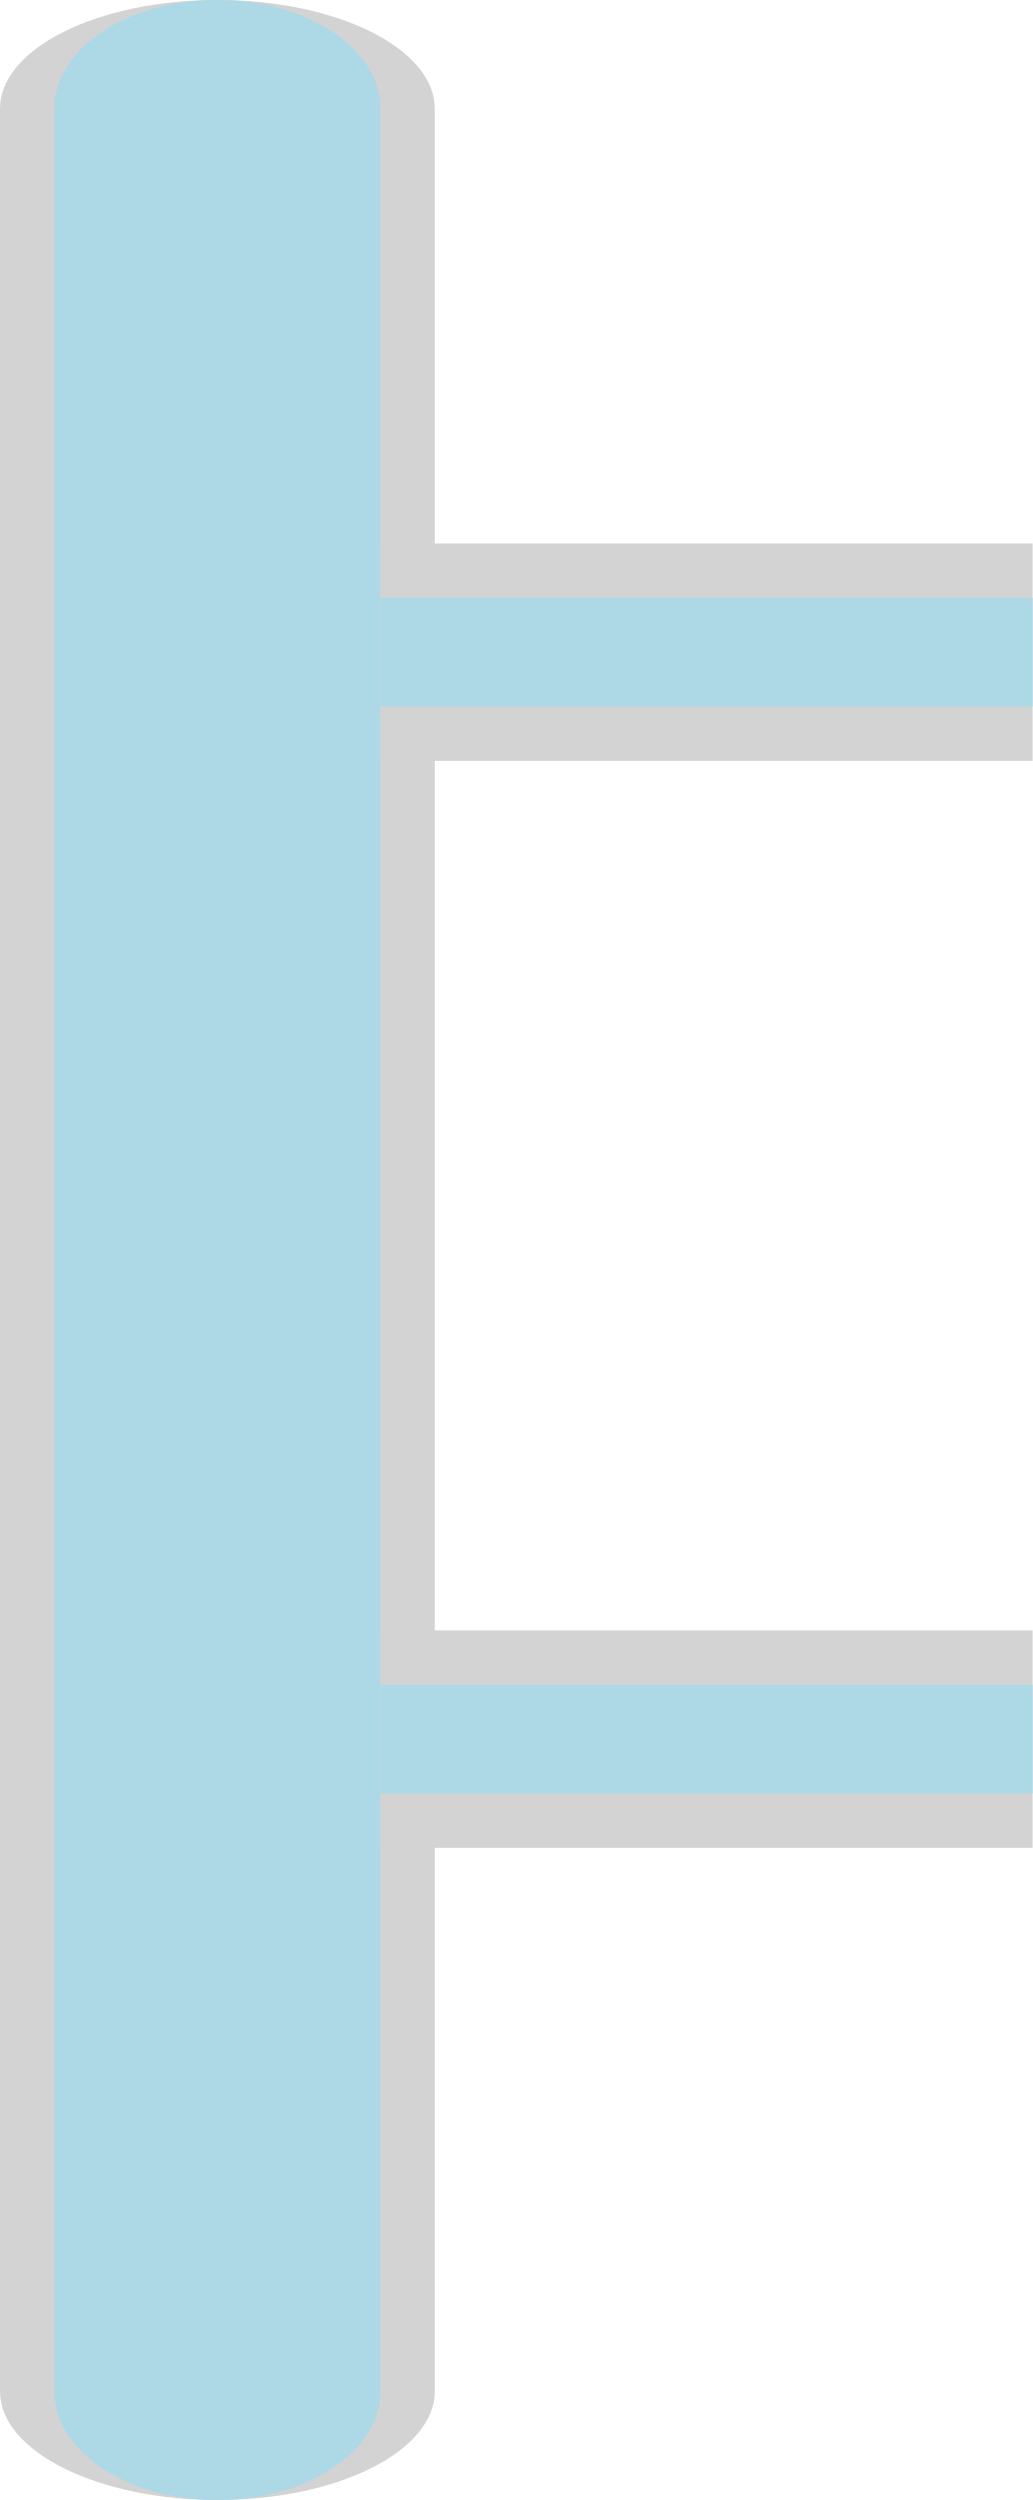
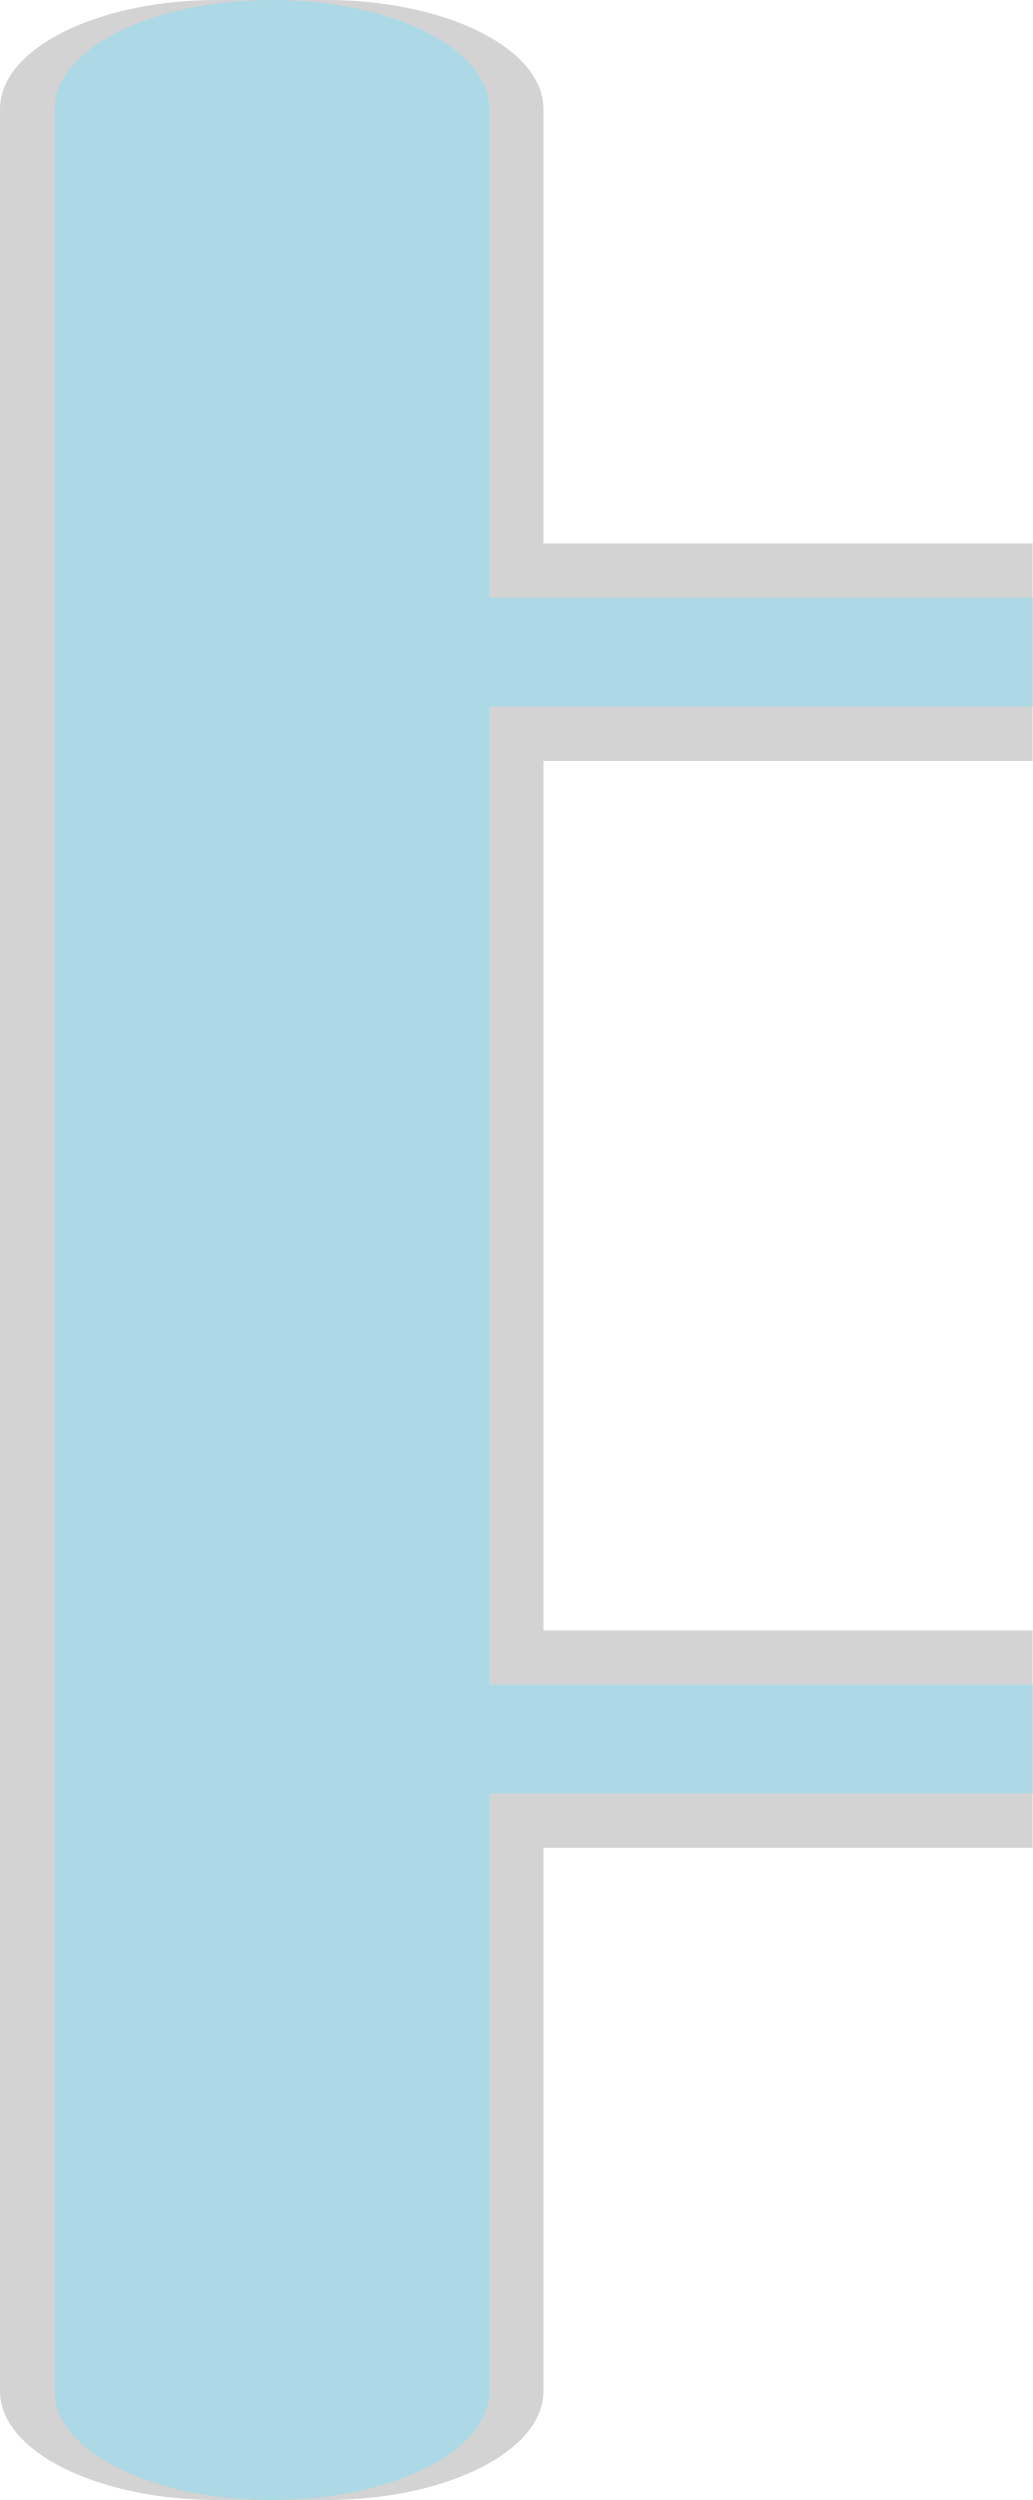
<svg xmlns="http://www.w3.org/2000/svg" viewBox="0 0 95 230" text-rendering="geometricPrecision" shape-rendering="geometricPrecision" style="white-space: pre;">
-   <rect rx="20" ry="10" width="40" height="230" fill="#d3d3d3" stroke="none" stroke-width="1px" transform="translate(-175,0) translate(175,0)" />
-   <rect rx="20" ry="10" width="30" height="230" fill="#add8e6" stroke="none" stroke-width="1px" transform="translate(-175,0) translate(180,0)" />
-   <rect rx="0" ry="0" width="60" height="20" fill="#d3d3d3" stroke="none" stroke-width="1px" transform="translate(-175,0) translate(210,50)" />
-   <rect rx="0" ry="0" width="60" height="20" fill="#d3d3d3" stroke="none" stroke-width="1px" transform="translate(-175,0) translate(210,150)" />
-   <rect rx="0" ry="0" width="60" height="10" fill="#add8e6" stroke="none" stroke-width="1px" transform="translate(-175,0) translate(210,155)" />
-   <rect rx="0" ry="0" width="60" height="10" fill="#add8e6" stroke="none" stroke-width="1px" transform="translate(-175,0) translate(210,55)" />
+   <rect rx="20" ry="10" width="50" height="230" fill="#d3d3d3" stroke="none" stroke-width="1px" transform="translate(-175,0) translate(175,0)" />
+   <rect rx="20" ry="10" width="40" height="230" fill="#add8e6" stroke="none" stroke-width="1px" transform="translate(-175,0) translate(180,0)" />
+   <rect rx="0" ry="0" width="50" height="20" fill="#d3d3d3" stroke="none" stroke-width="1px" transform="translate(-175,0) translate(220,50)" />
+   <rect rx="0" ry="0" width="50" height="20" fill="#d3d3d3" stroke="none" stroke-width="1px" transform="translate(-175,0) translate(220,150)" />
+   <rect rx="0" ry="0" width="50" height="10" fill="#add8e6" stroke="none" stroke-width="1px" transform="translate(-175,0) translate(220,155)" />
+   <rect rx="0" ry="0" width="50" height="10" fill="#add8e6" stroke="none" stroke-width="1px" transform="translate(-175,0) translate(220,55)" />
</svg>
